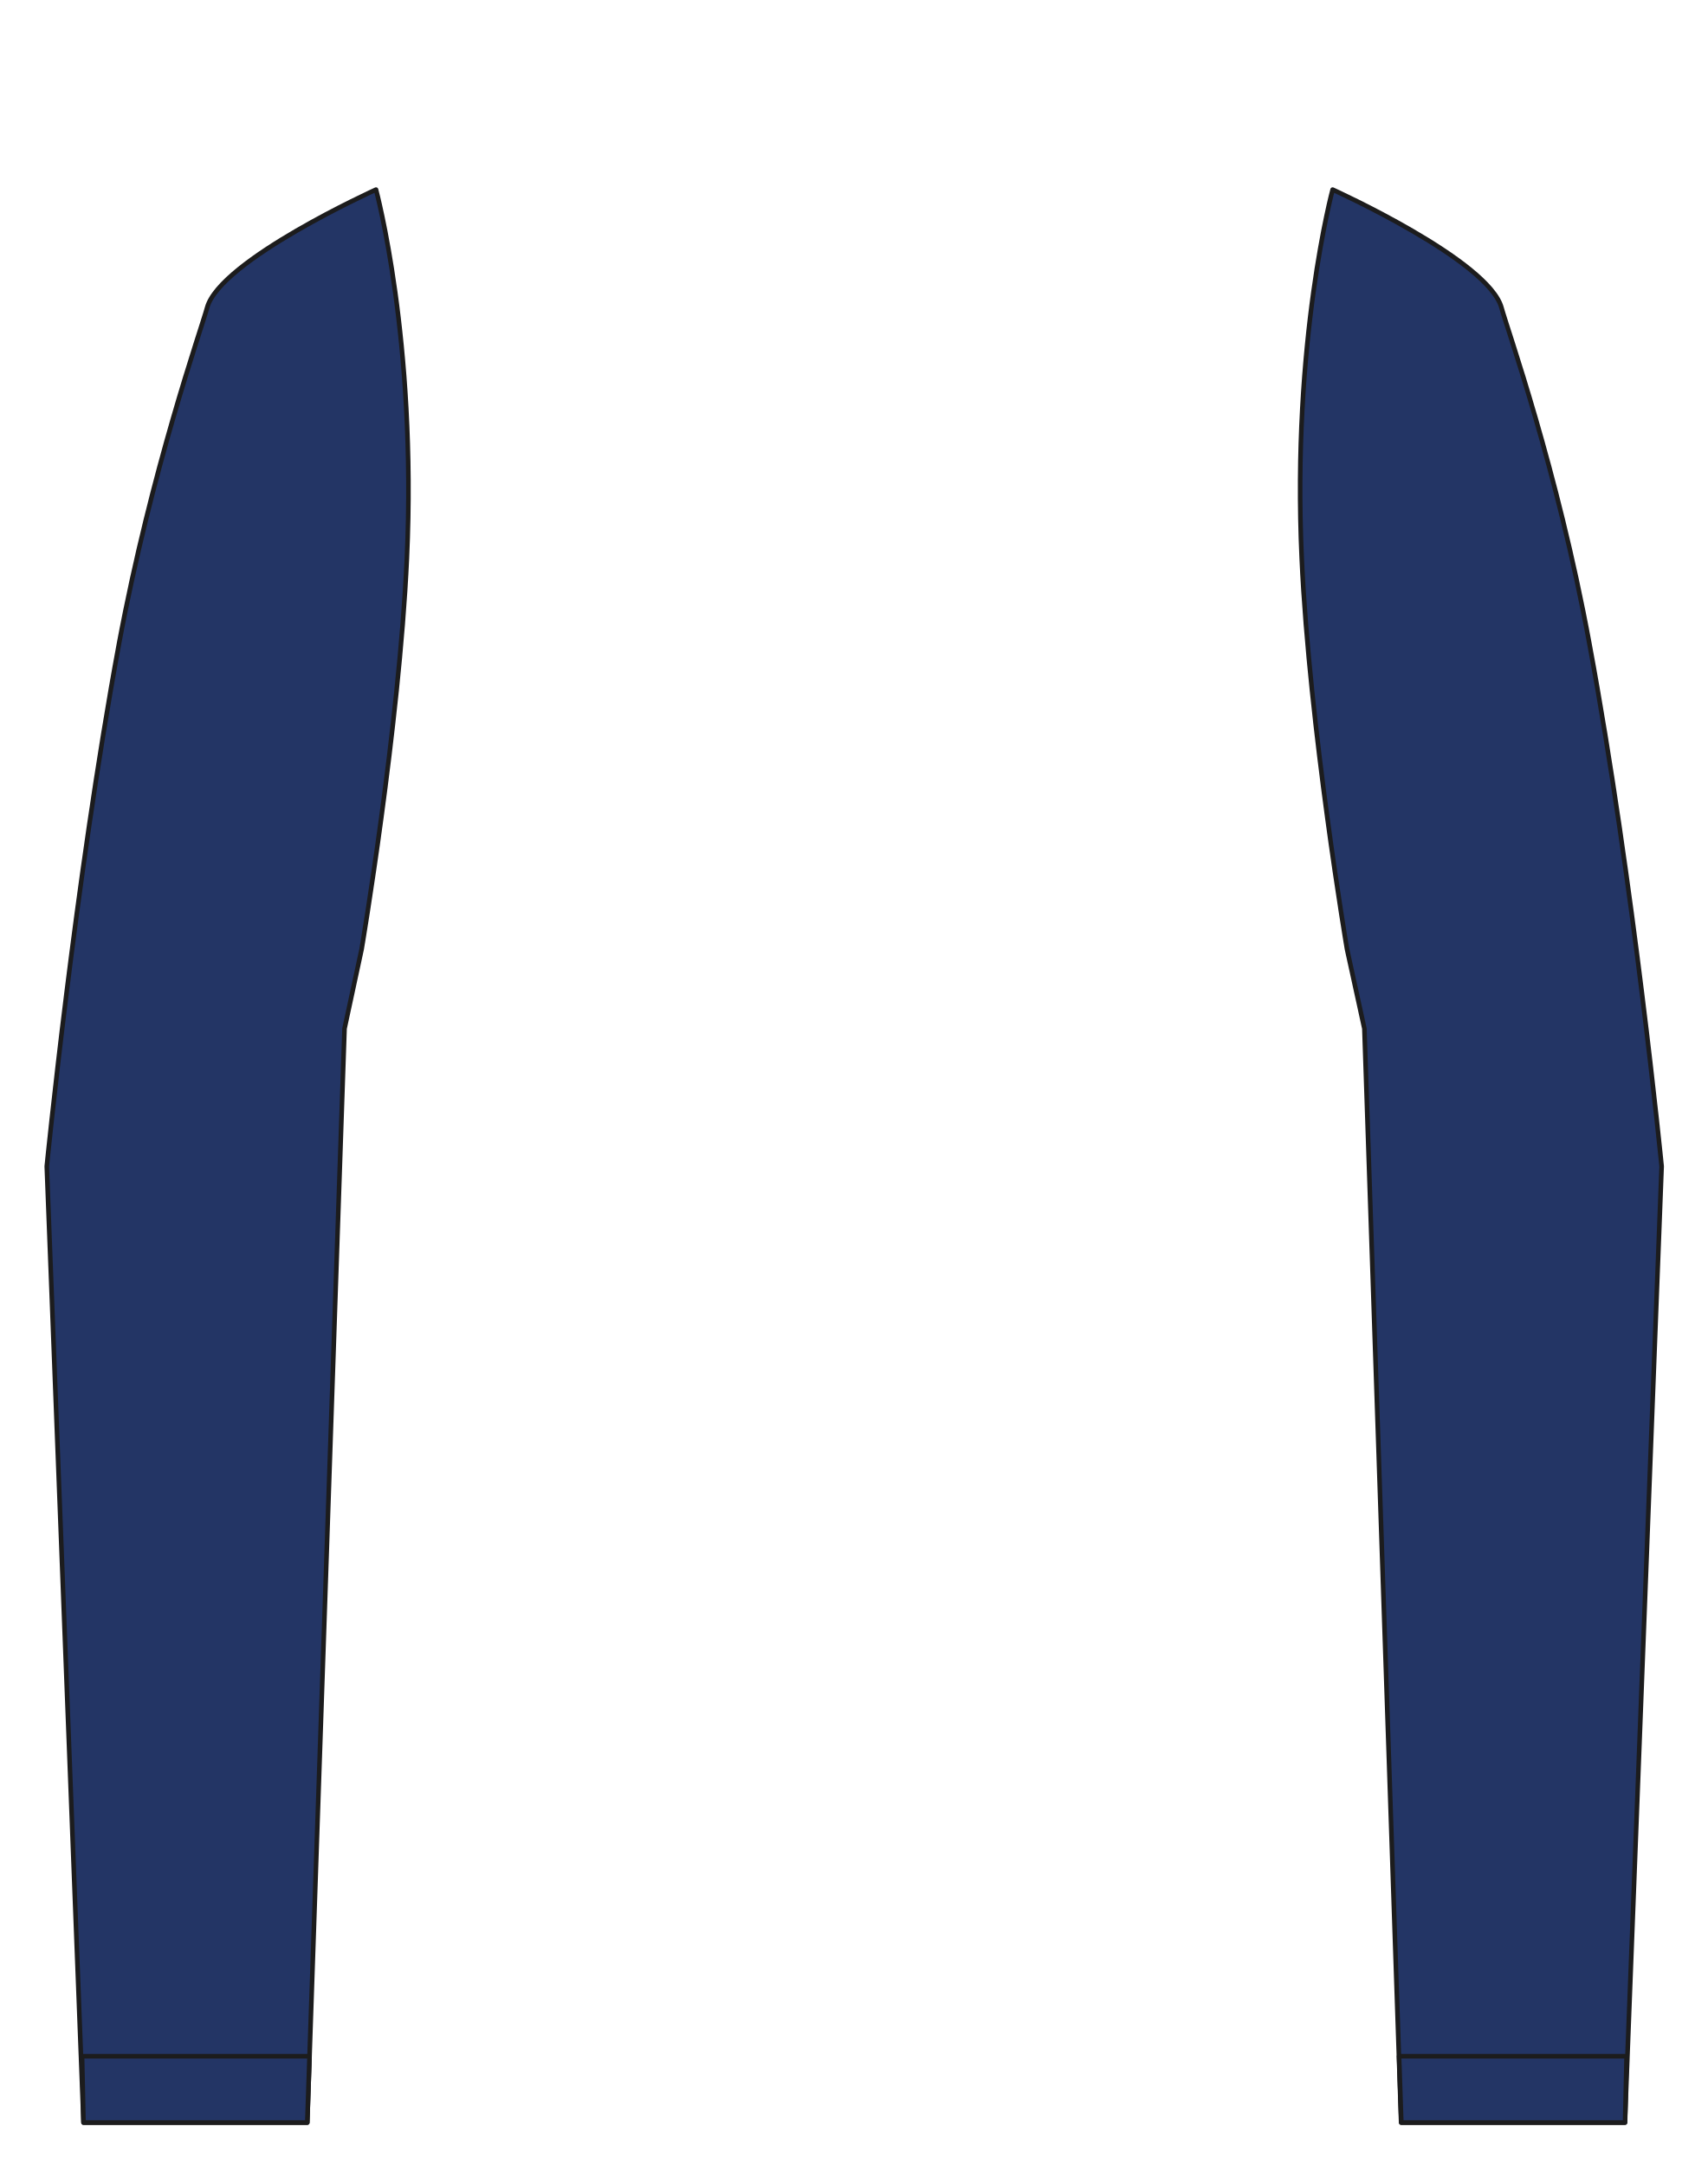
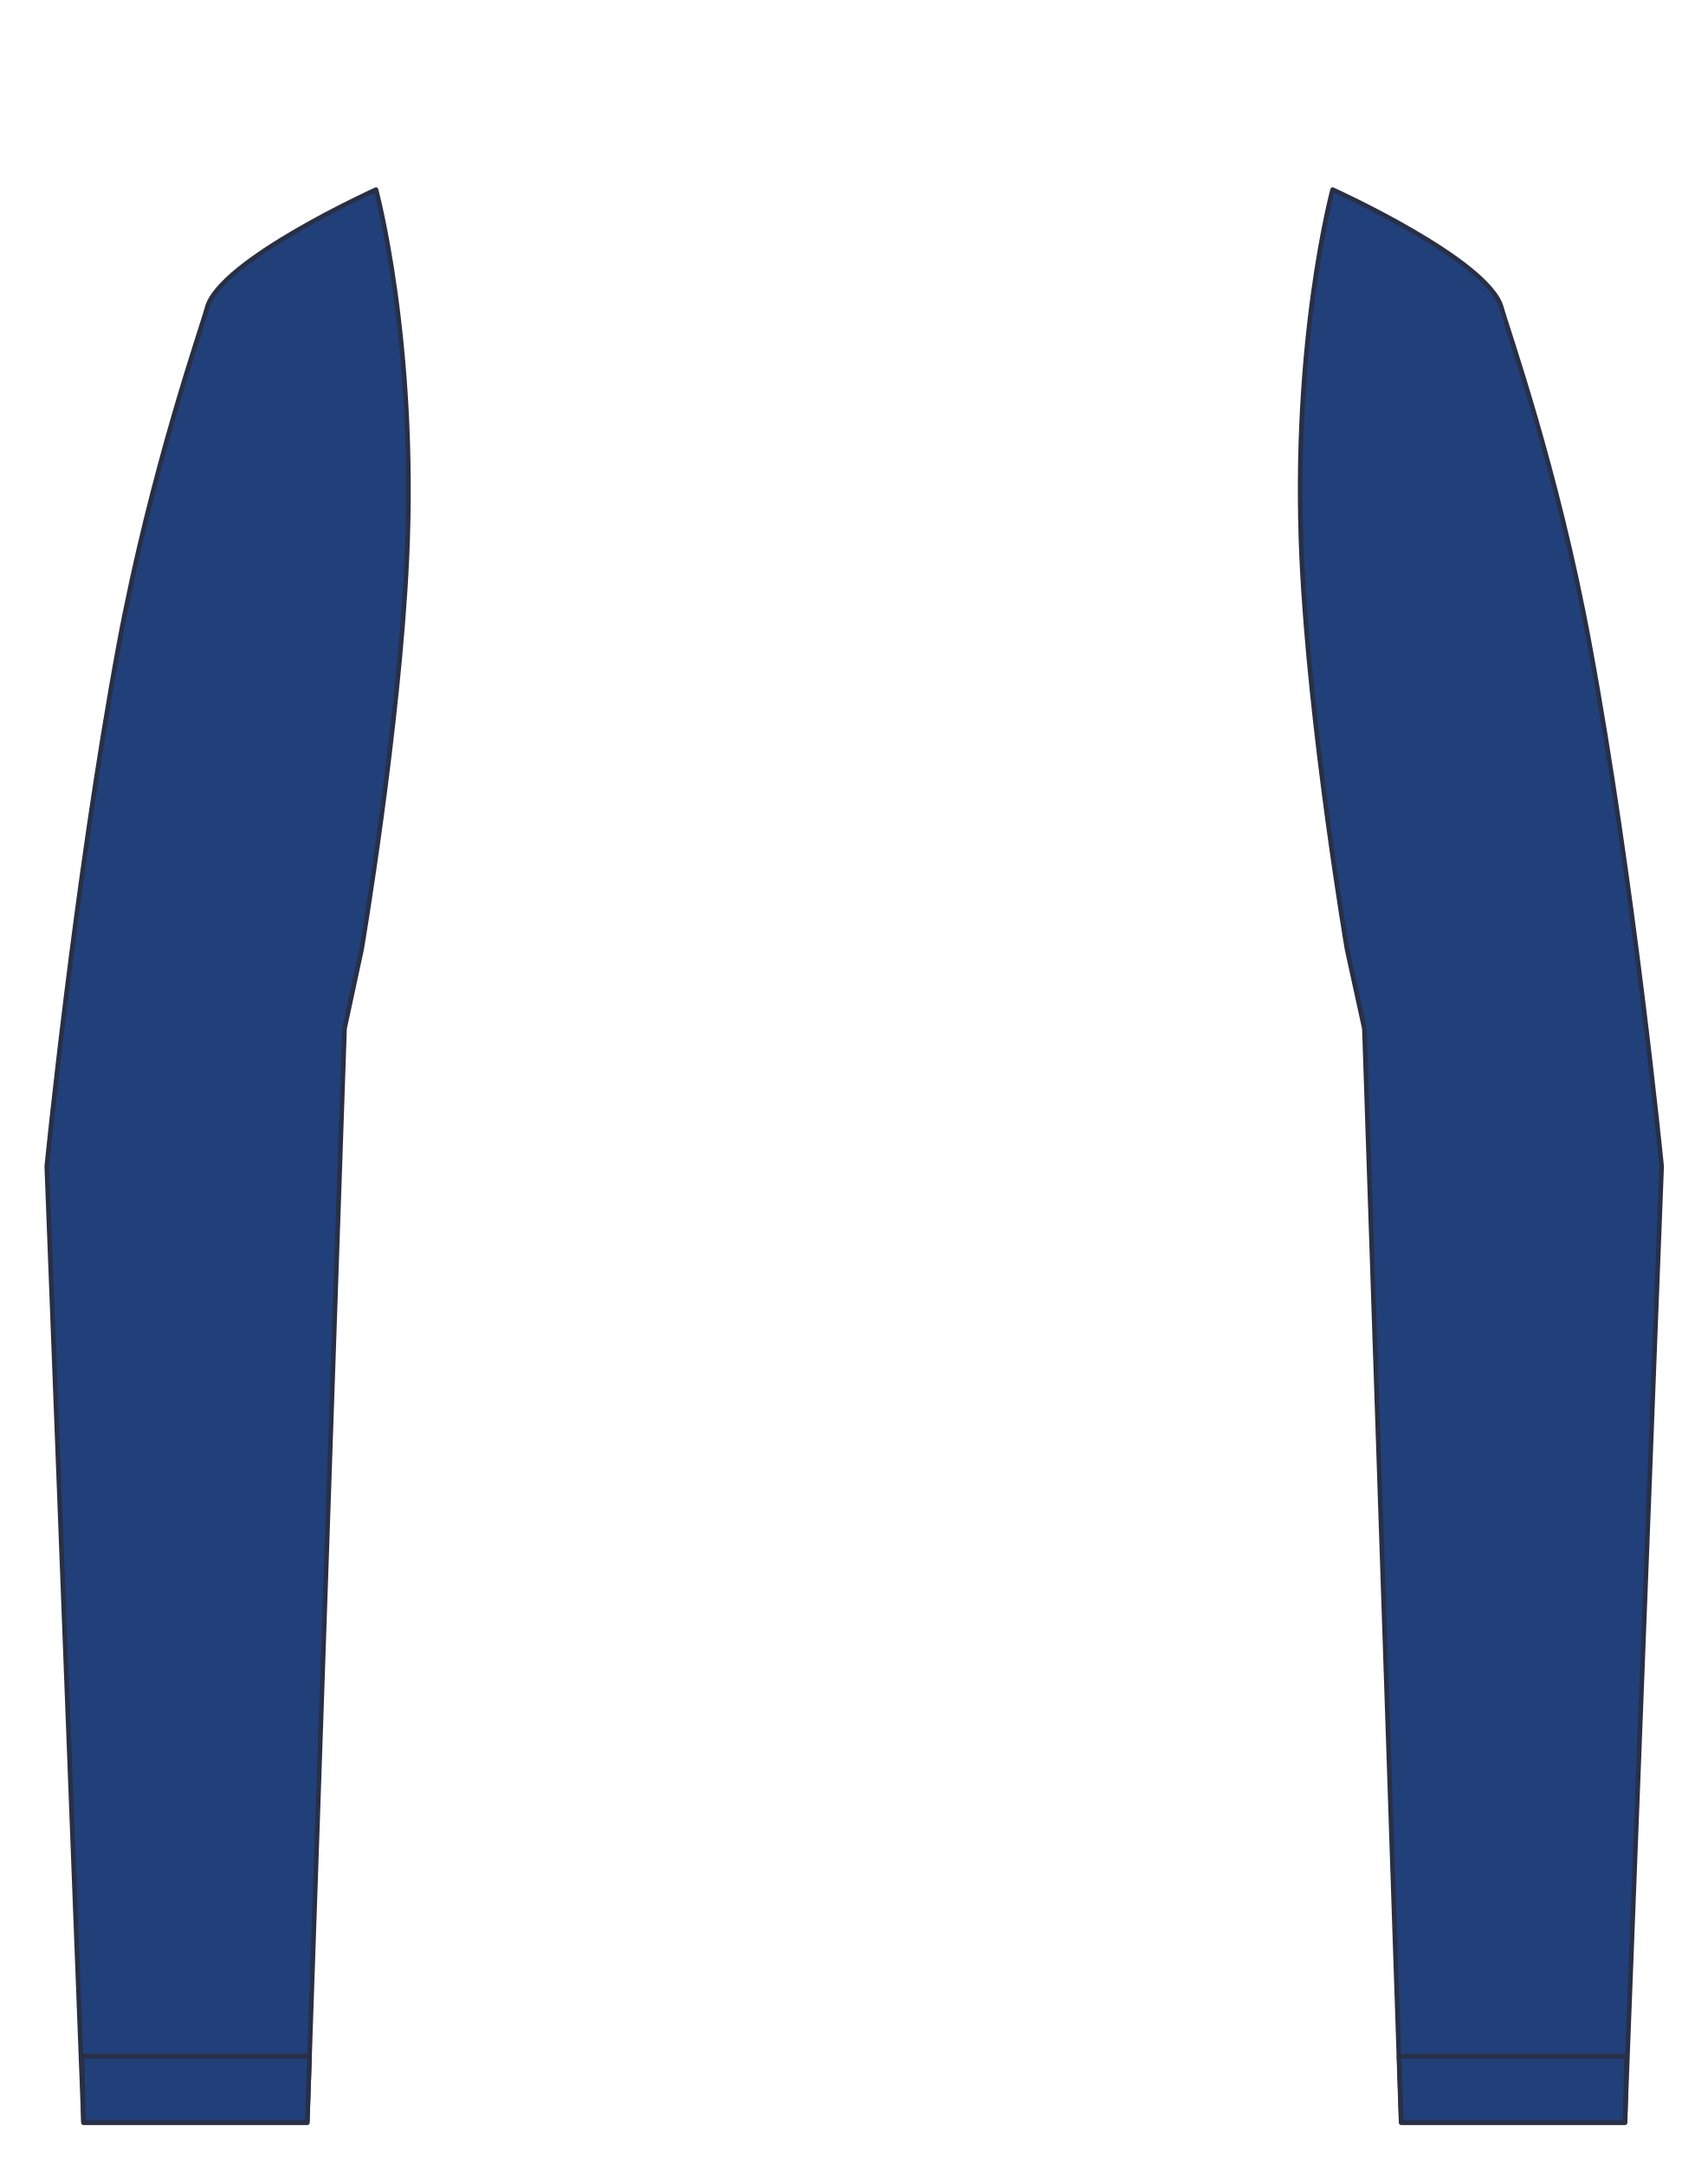
<svg xmlns="http://www.w3.org/2000/svg" id="Lengan_panjang" data-name="Lengan panjang" viewBox="0 0 371.66 471.35">
  <defs>
-     <style>.cls-1{fill:#233565;stroke:#1c1c1d;stroke-linecap:round;stroke-linejoin:round;}</style>
+     <style>.cls-1{fill:#21407a;stroke:#292f44;stroke-linecap:round;stroke-linejoin:round;}</style>
  </defs>
  <path class="cls-1" d="M78.72,206.65,75,223.94,66.89,462.11H18.18l-8-208.17s6.17-62.19,15.71-113.72C33,102.08,43.84,71.61,45.08,67c2.79-10.36,36.77-25.72,36.77-25.72s8.9,32.7,6.72,80.33C86.88,158.49,78.72,206.65,78.72,206.65Z" />
  <polygon class="cls-1" points="66.89 462.11 67.38 447.67 17.86 447.67 18.18 462.11 66.89 462.11" />
  <path class="cls-1" d="M293.22,206.65,297,223.94,305,462.11h48.71l8-208.17S355.57,191.75,346,140.22C339,102.08,328.09,71.61,326.85,67c-2.79-10.36-36.76-25.72-36.76-25.72s-8.91,32.7-6.73,80.33C285.05,158.49,293.22,206.65,293.22,206.65Z" />
  <polygon class="cls-1" points="305.04 462.11 304.55 447.67 354.08 447.67 353.75 462.11 305.04 462.11" />
</svg>
